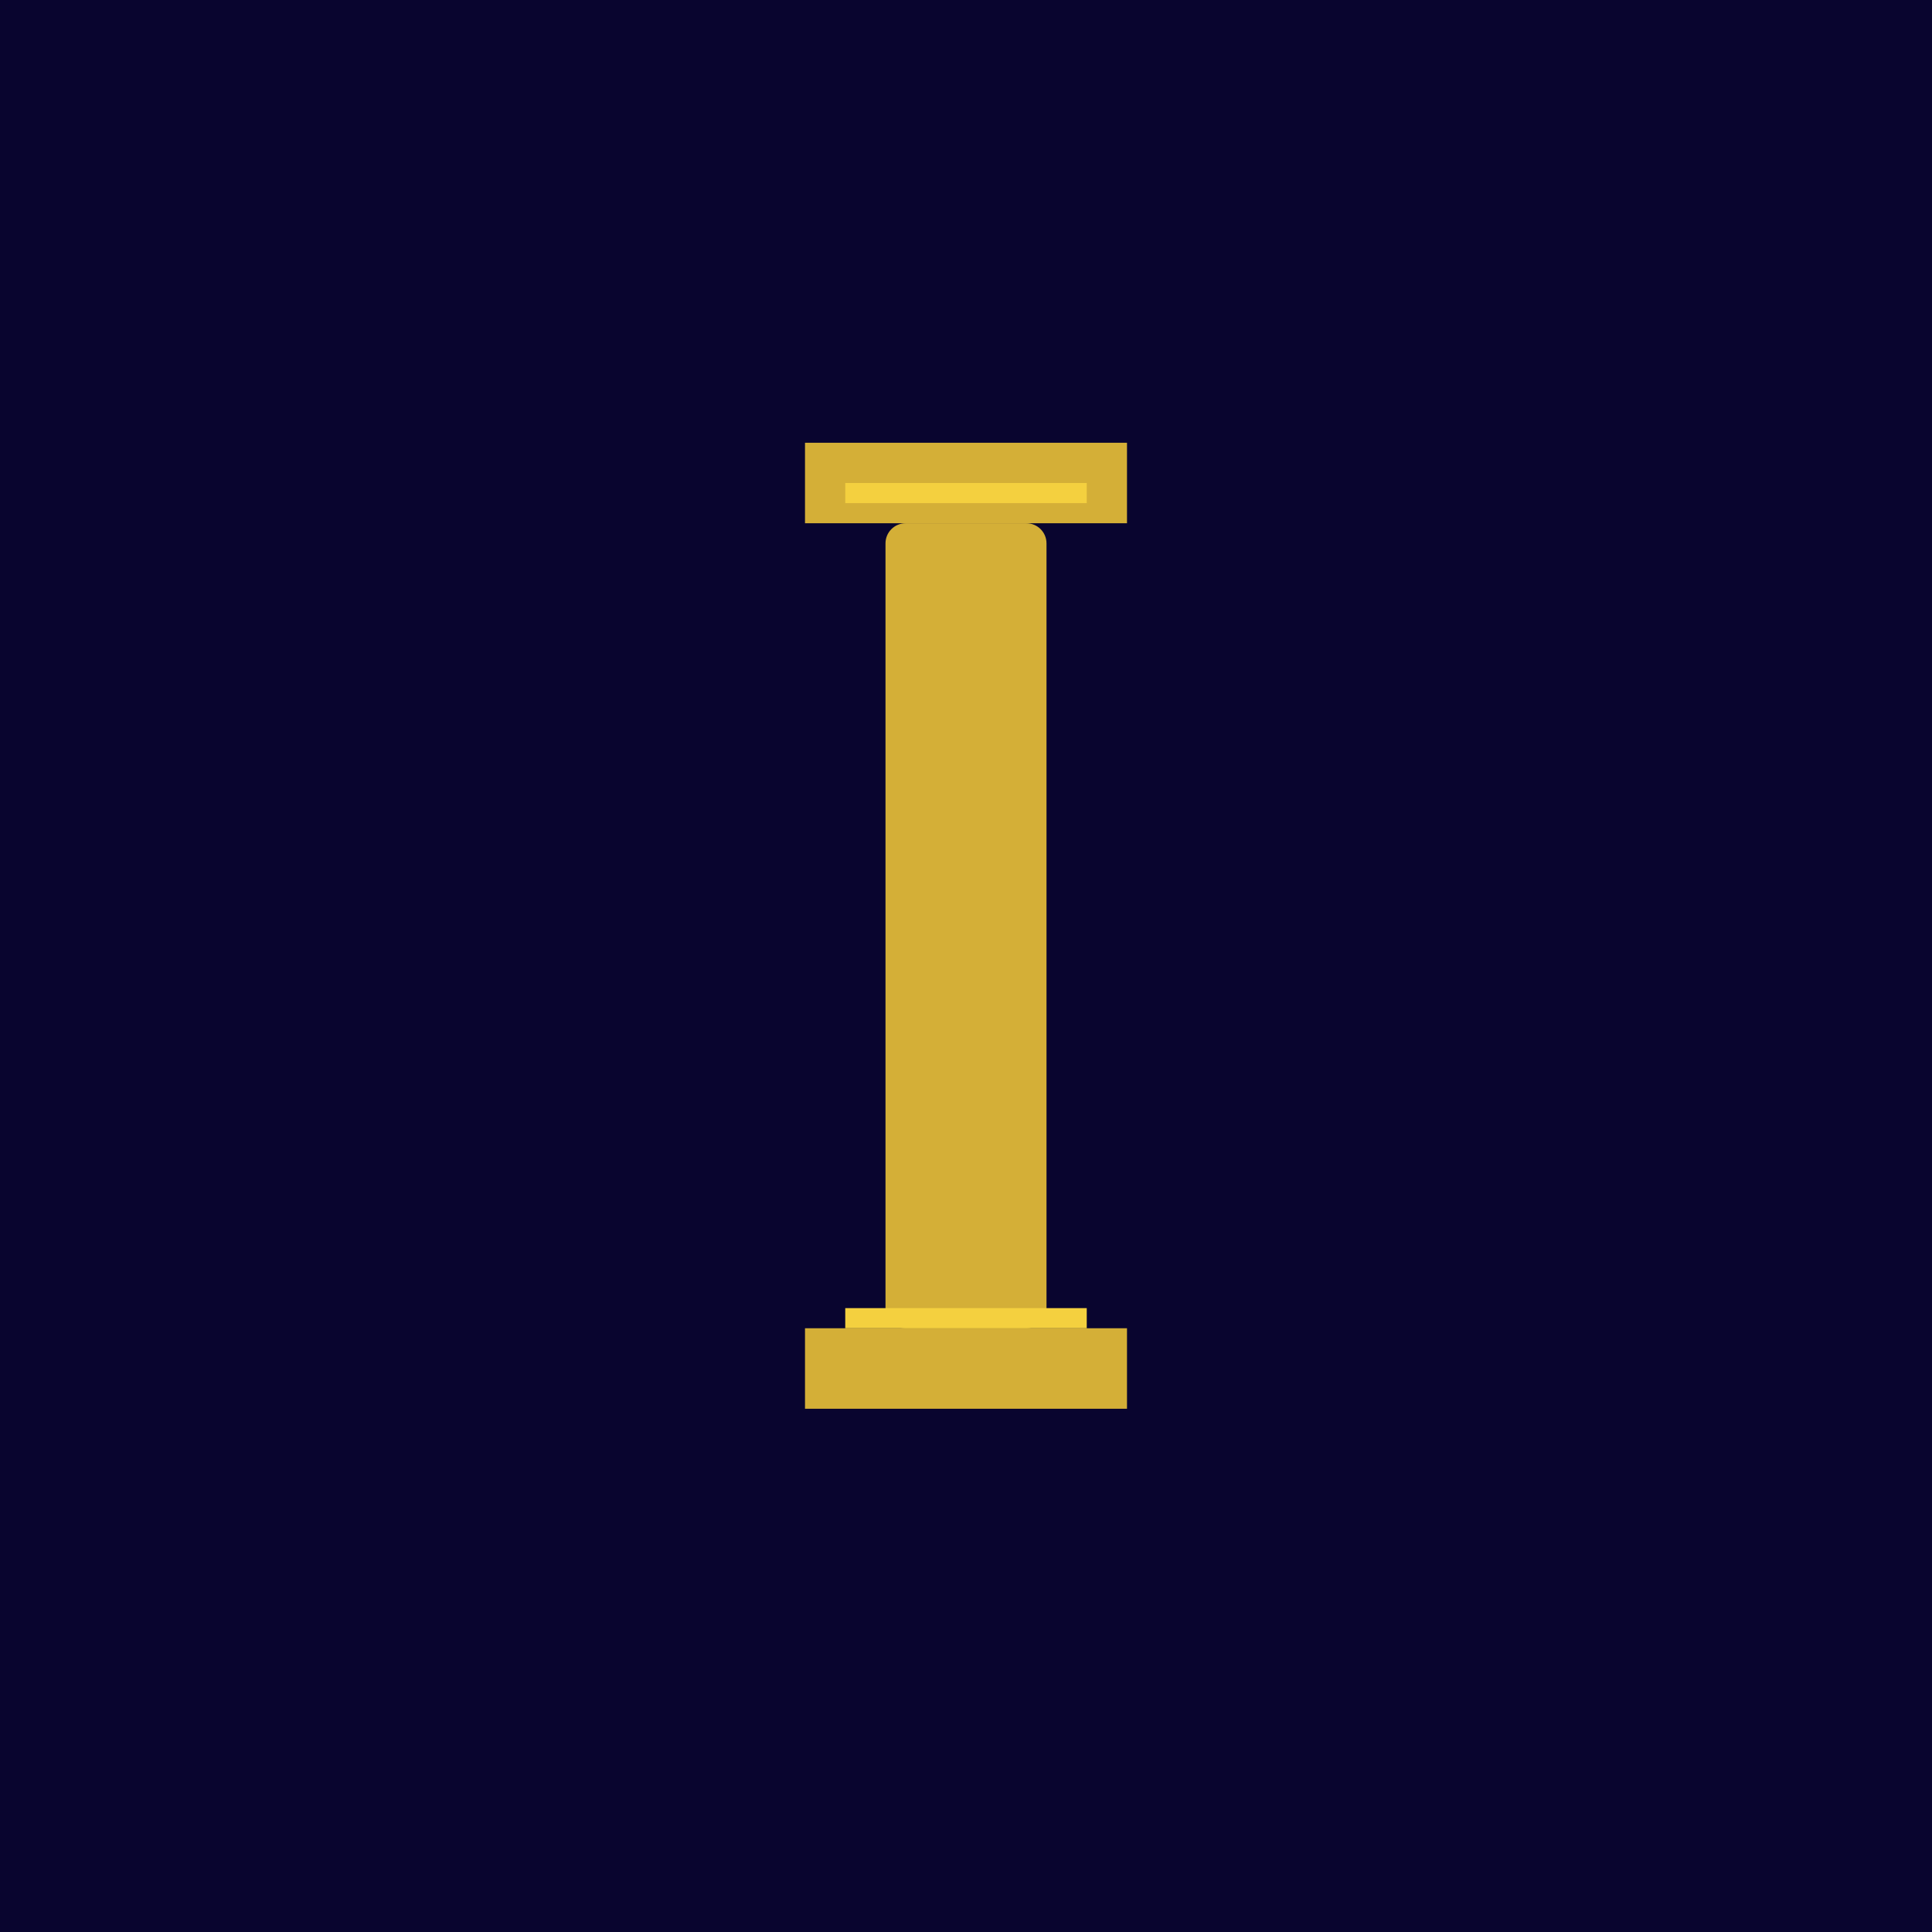
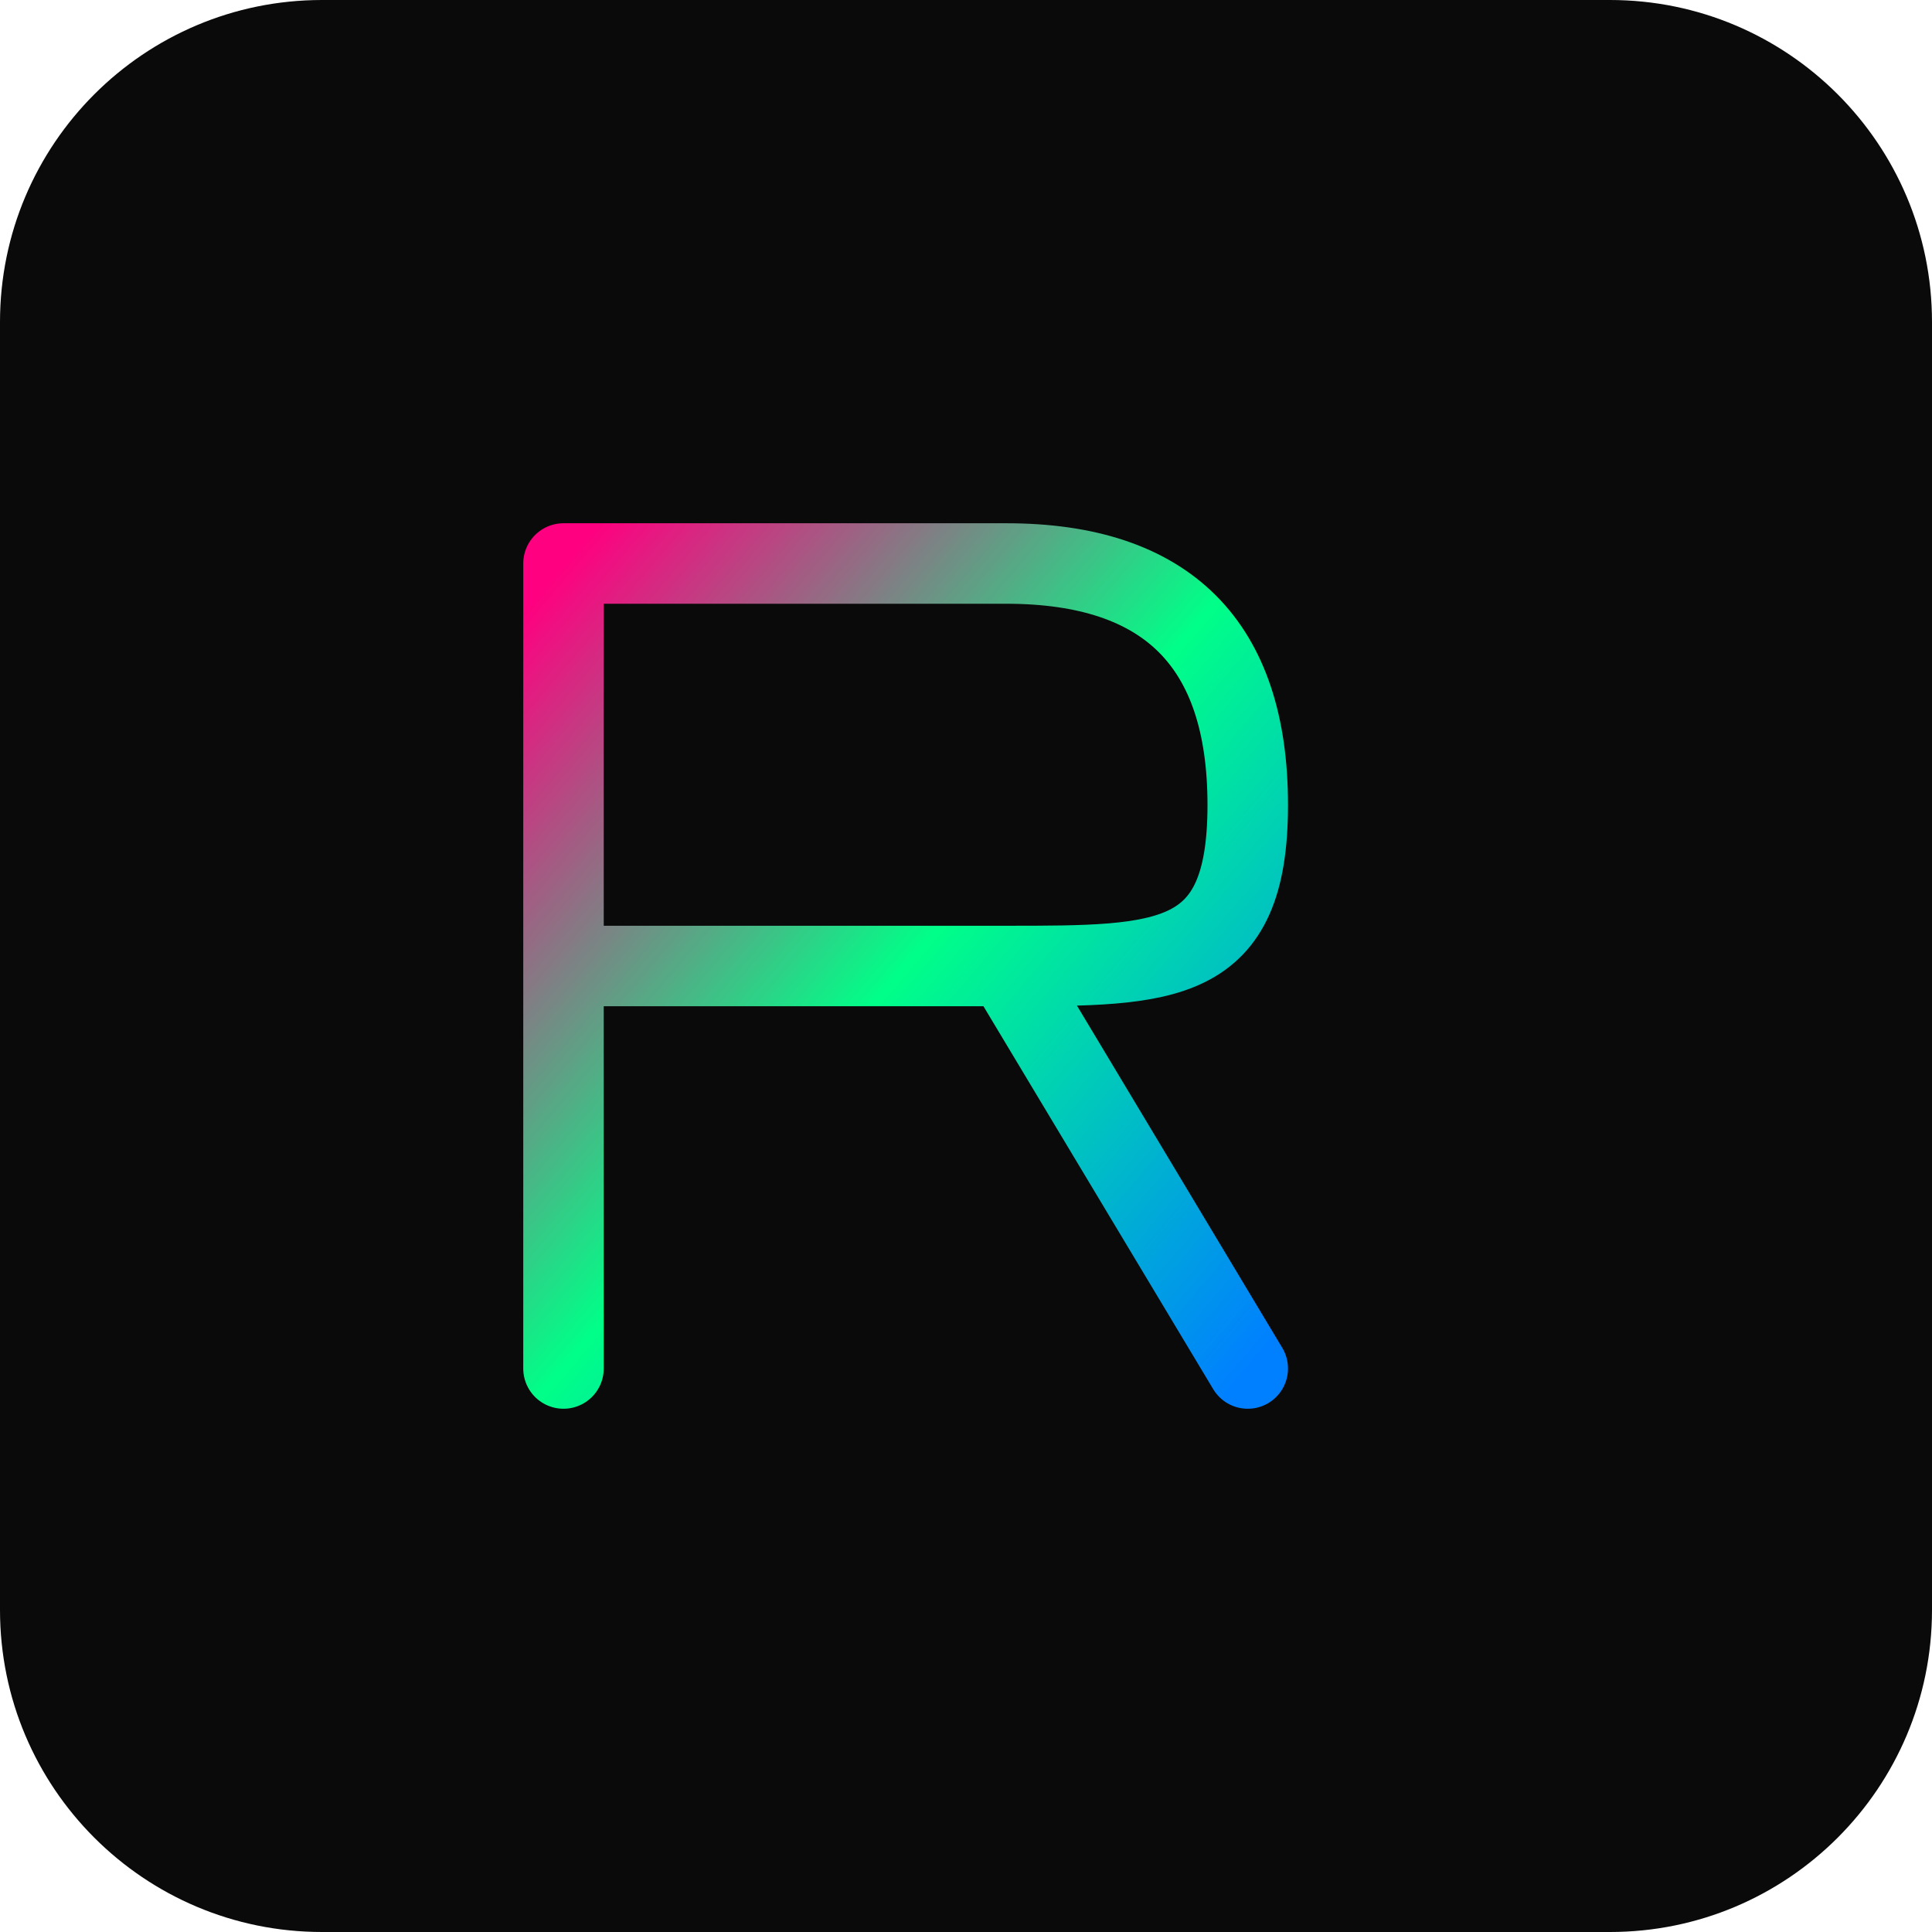
- <svg xmlns="http://www.w3.org/2000/svg" viewBox="0 0 48 48">
-   <rect width="48" height="48" fill="#09052f" />
-   <g transform="translate(16, 11)">
-     <rect x="6" y="2" width="4" height="20" fill="#D4AF37" rx="0.5" />
-     <rect x="4" y="22" width="8" height="2" fill="#D4AF37" />
-     <rect x="4" y="0" width="8" height="2" fill="#D4AF37" />
-     <rect x="5" y="1" width="6" height="0.5" fill="#F4D03F" />
-     <rect x="5" y="21.5" width="6" height="0.5" fill="#F4D03F" />
-   </g>
+ <svg xmlns="http://www.w3.org/2000/svg" width="96" height="96" viewBox="0 0 96 96" fill="none">
+   <rect width="96" height="96" fill="#0a0a0a" rx="16" />
+   <defs>
+     <linearGradient id="rgbGradient" x1="0%" y1="0%" x2="100%" y2="100%">
+       <stop offset="0%" style="stop-color:#ff0080;stop-opacity:1" />
+       <stop offset="50%" style="stop-color:#00ff88;stop-opacity:1" />
+       <stop offset="100%" style="stop-color:#0080ff;stop-opacity:1" />
+     </linearGradient>
+   </defs>
+   <path d="M28 28 L28 68 M28 28 L50 28 C58 28 62 32 62 40 C62 48 58 48 50 48 L28 48 M50 48 L62 68" stroke="url(#rgbGradient)" stroke-width="4" stroke-linecap="round" stroke-linejoin="round" fill="none" />
</svg>
